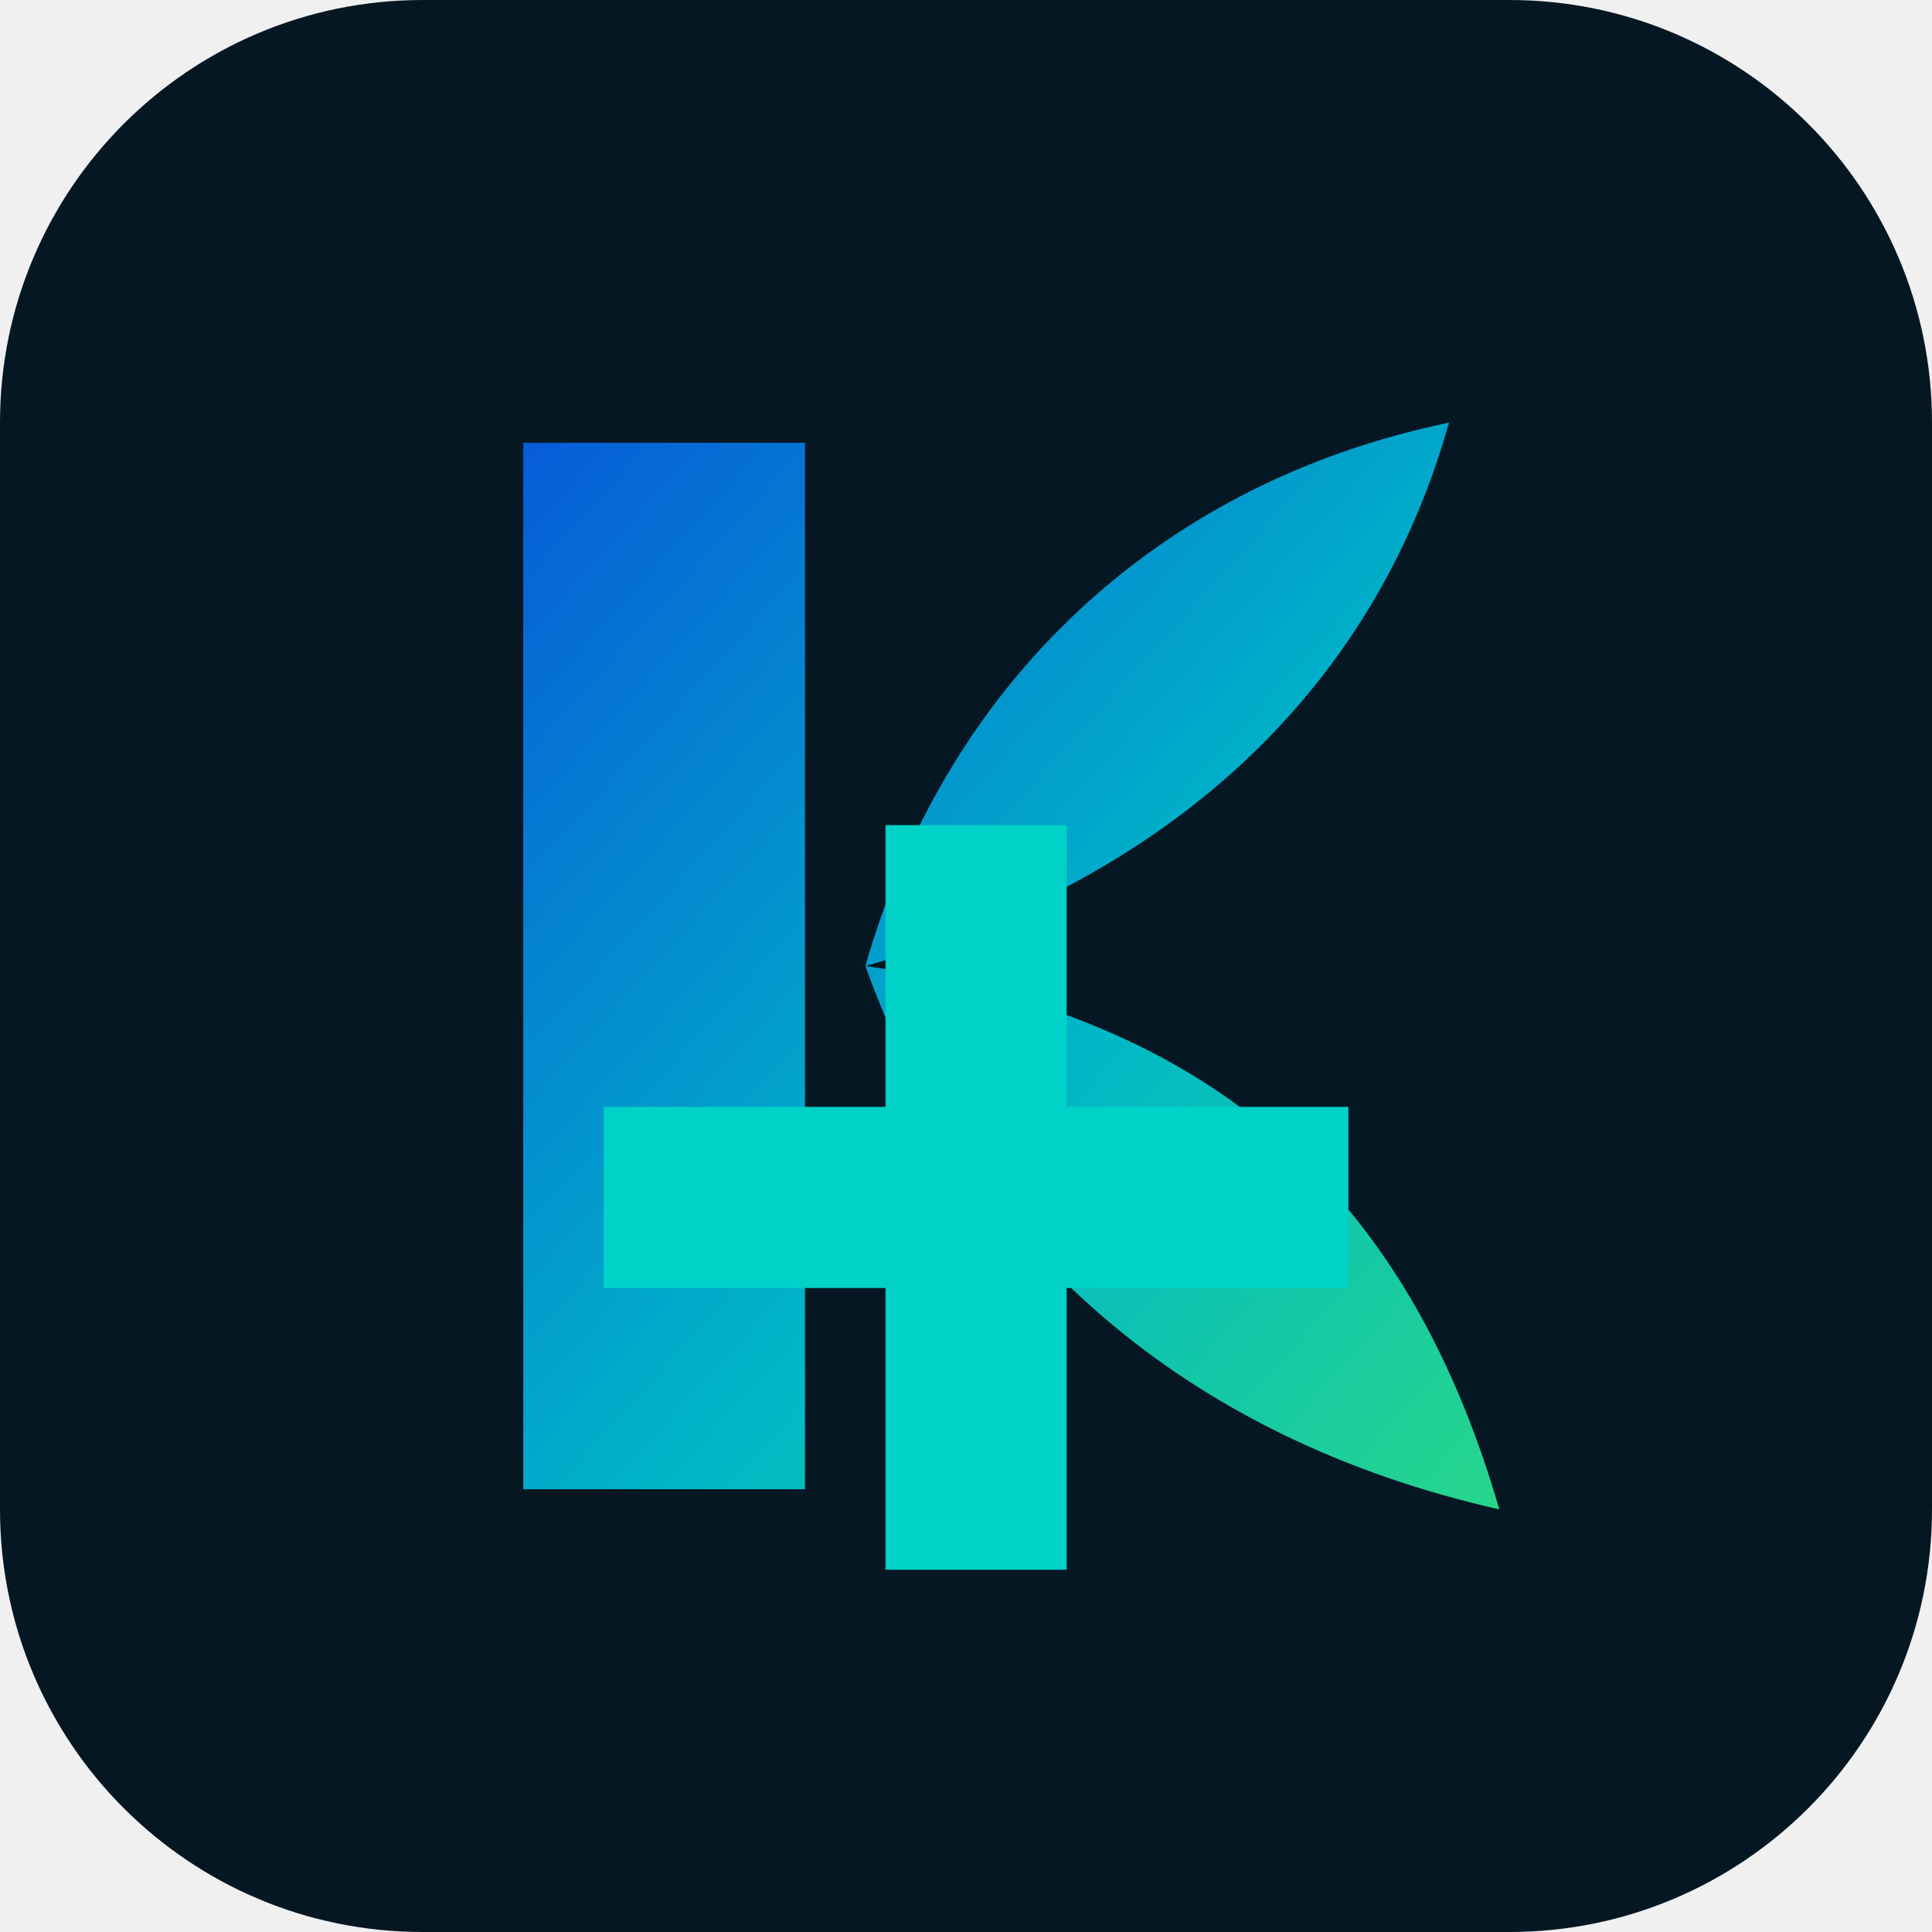
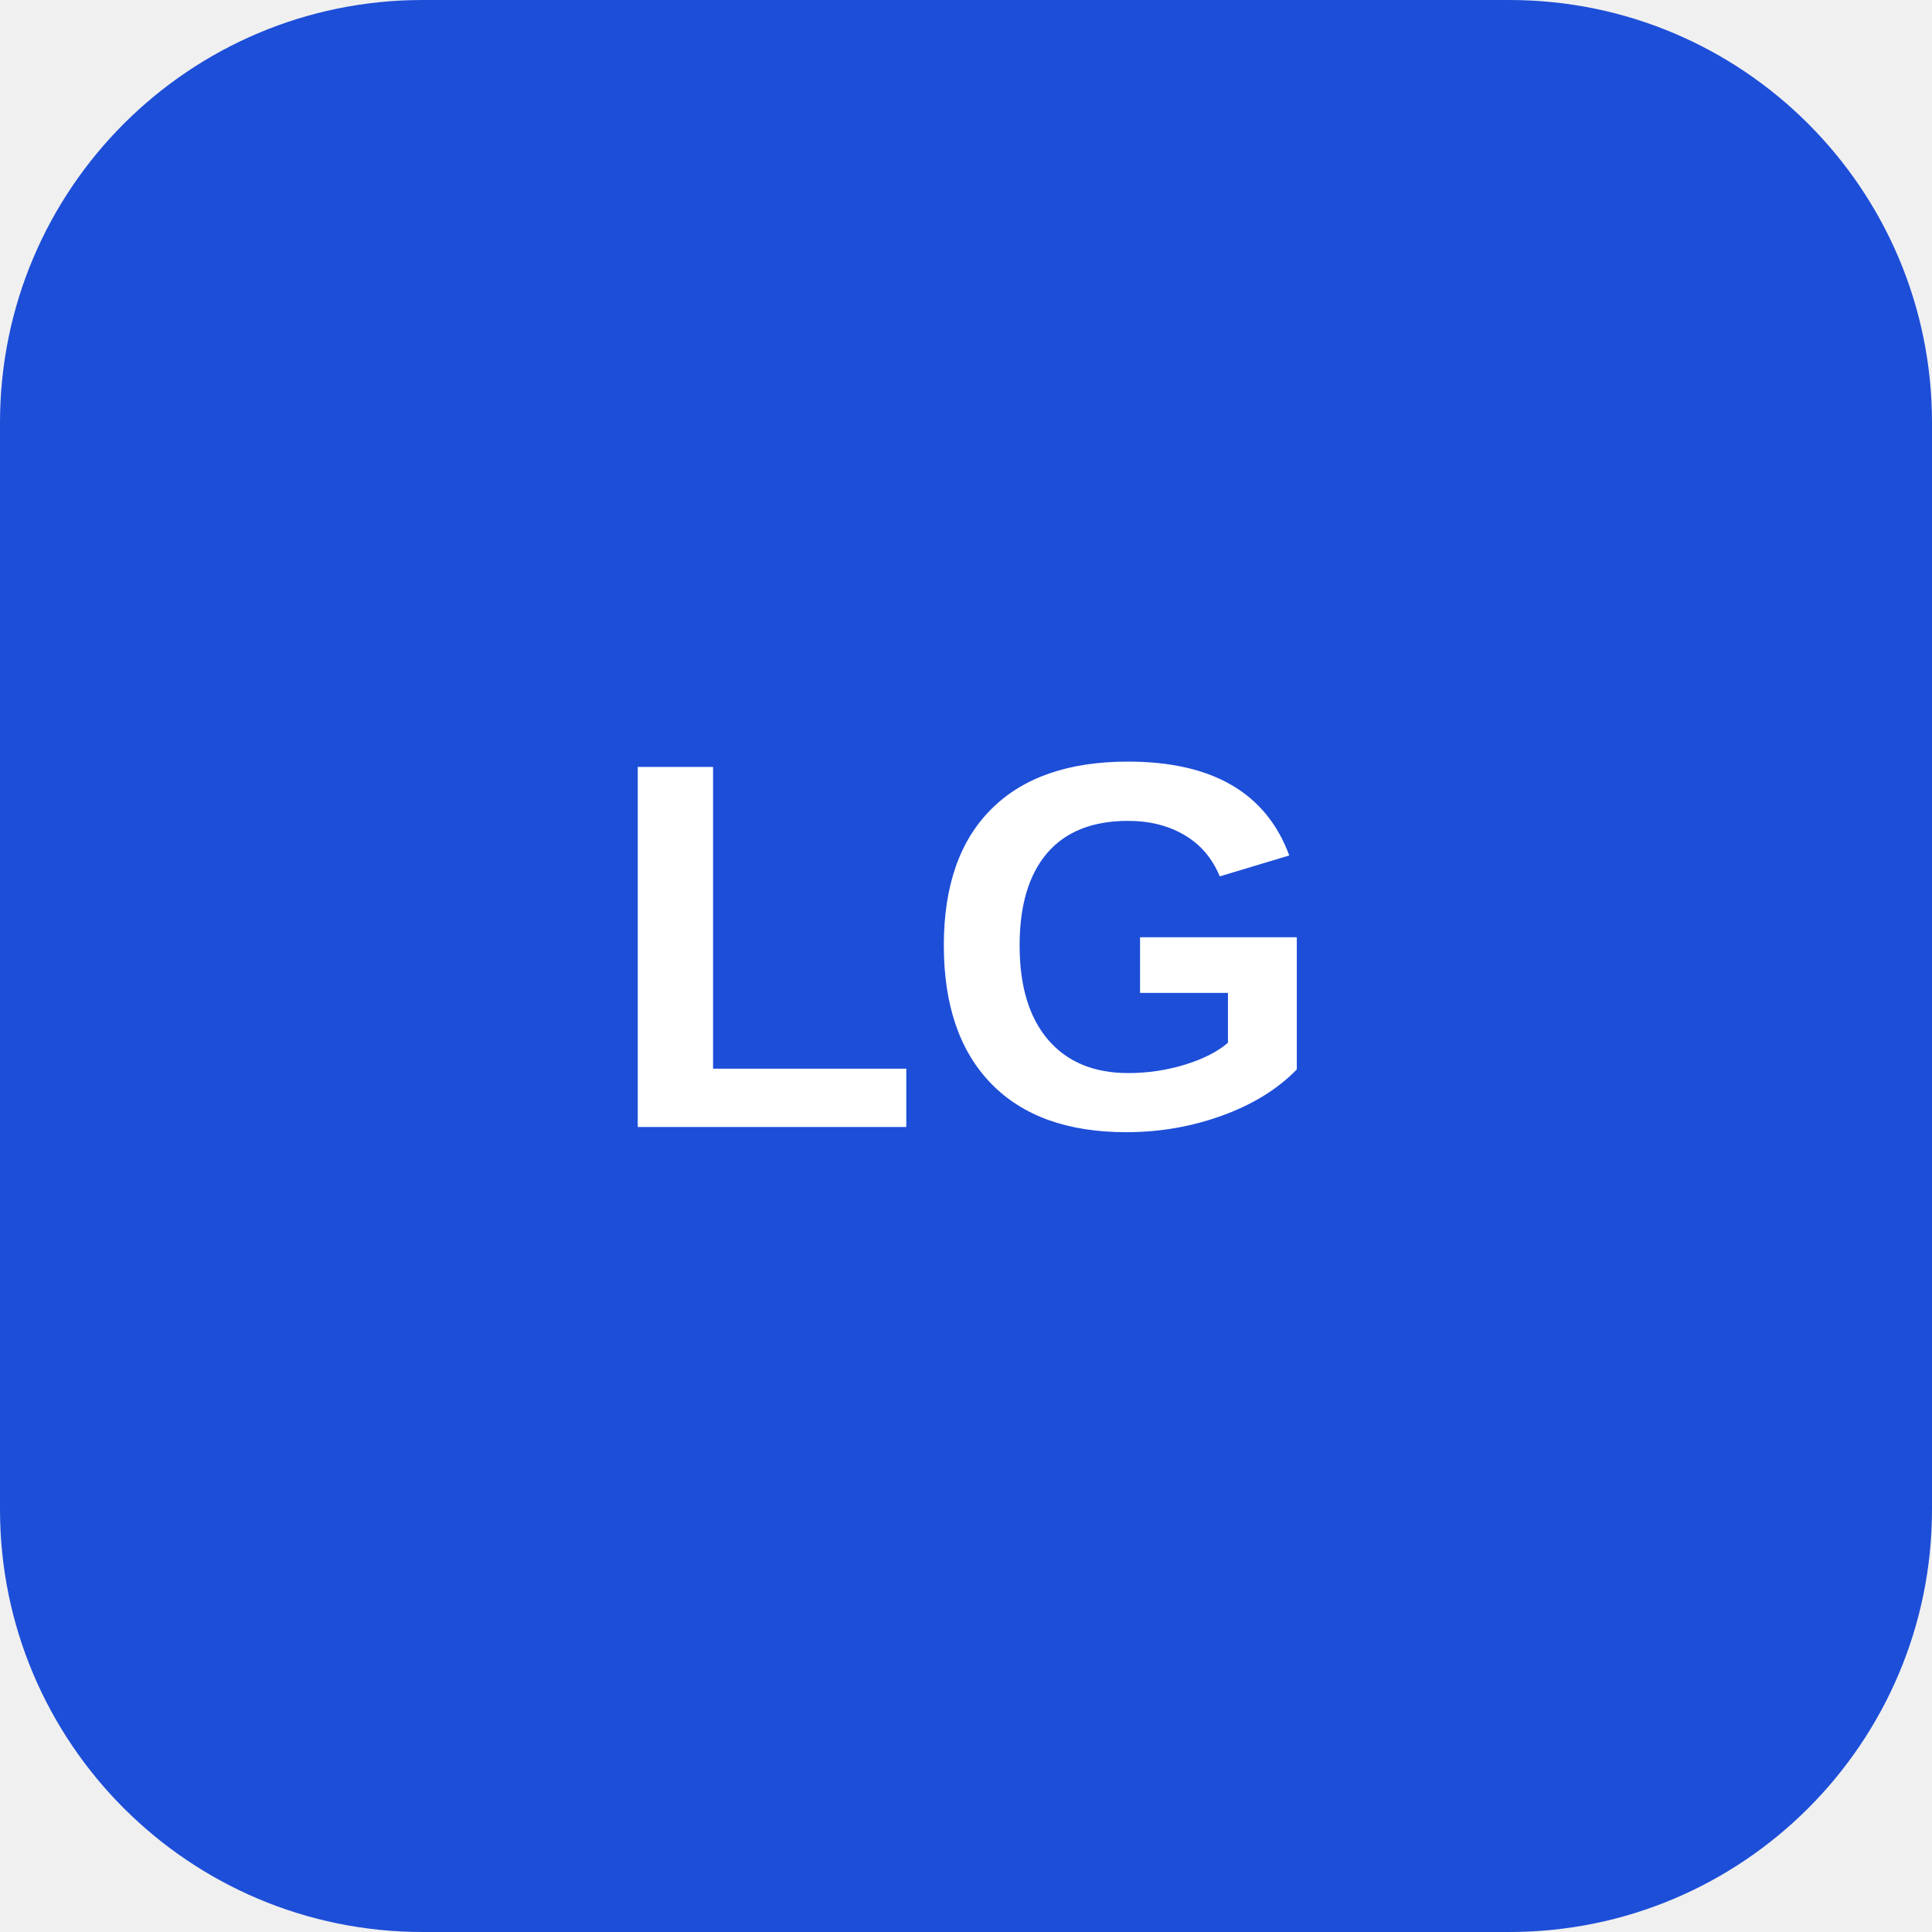
<svg xmlns="http://www.w3.org/2000/svg" width="192" height="192" viewBox="0 0 192 192">
-   <defs>
-     <linearGradient id="g" x1="0" x2="1" y1="0" y2="1">
-       <stop stop-color="#075bd8" />
-       <stop offset=".58" stop-color="#00b8c7" />
-       <stop offset="1" stop-color="#27d68b" />
-     </linearGradient>
-   </defs>
-   <rect width="192" height="192" rx="42" fill="#061724" />
-   <path d="M52 44h28v104H52zM86 96c8-28 29-48 58-54-7 25-26 45-58 54Zm0 0c35 5 54 23 63 54-31-7-53-26-63-54Z" fill="url(#g)" />
-   <path d="M88 82h18v28h28v18h-28v28H88v-28H60v-18h28z" fill="#00d2c8" />
+   <rect width="192" height="192" rx="42" fill="#1d4ed8" />
+   <text x="96" y="112" text-anchor="middle" font-family="Arial, sans-serif" font-size="52" font-weight="800" fill="#fff">LG</text>
</svg>
